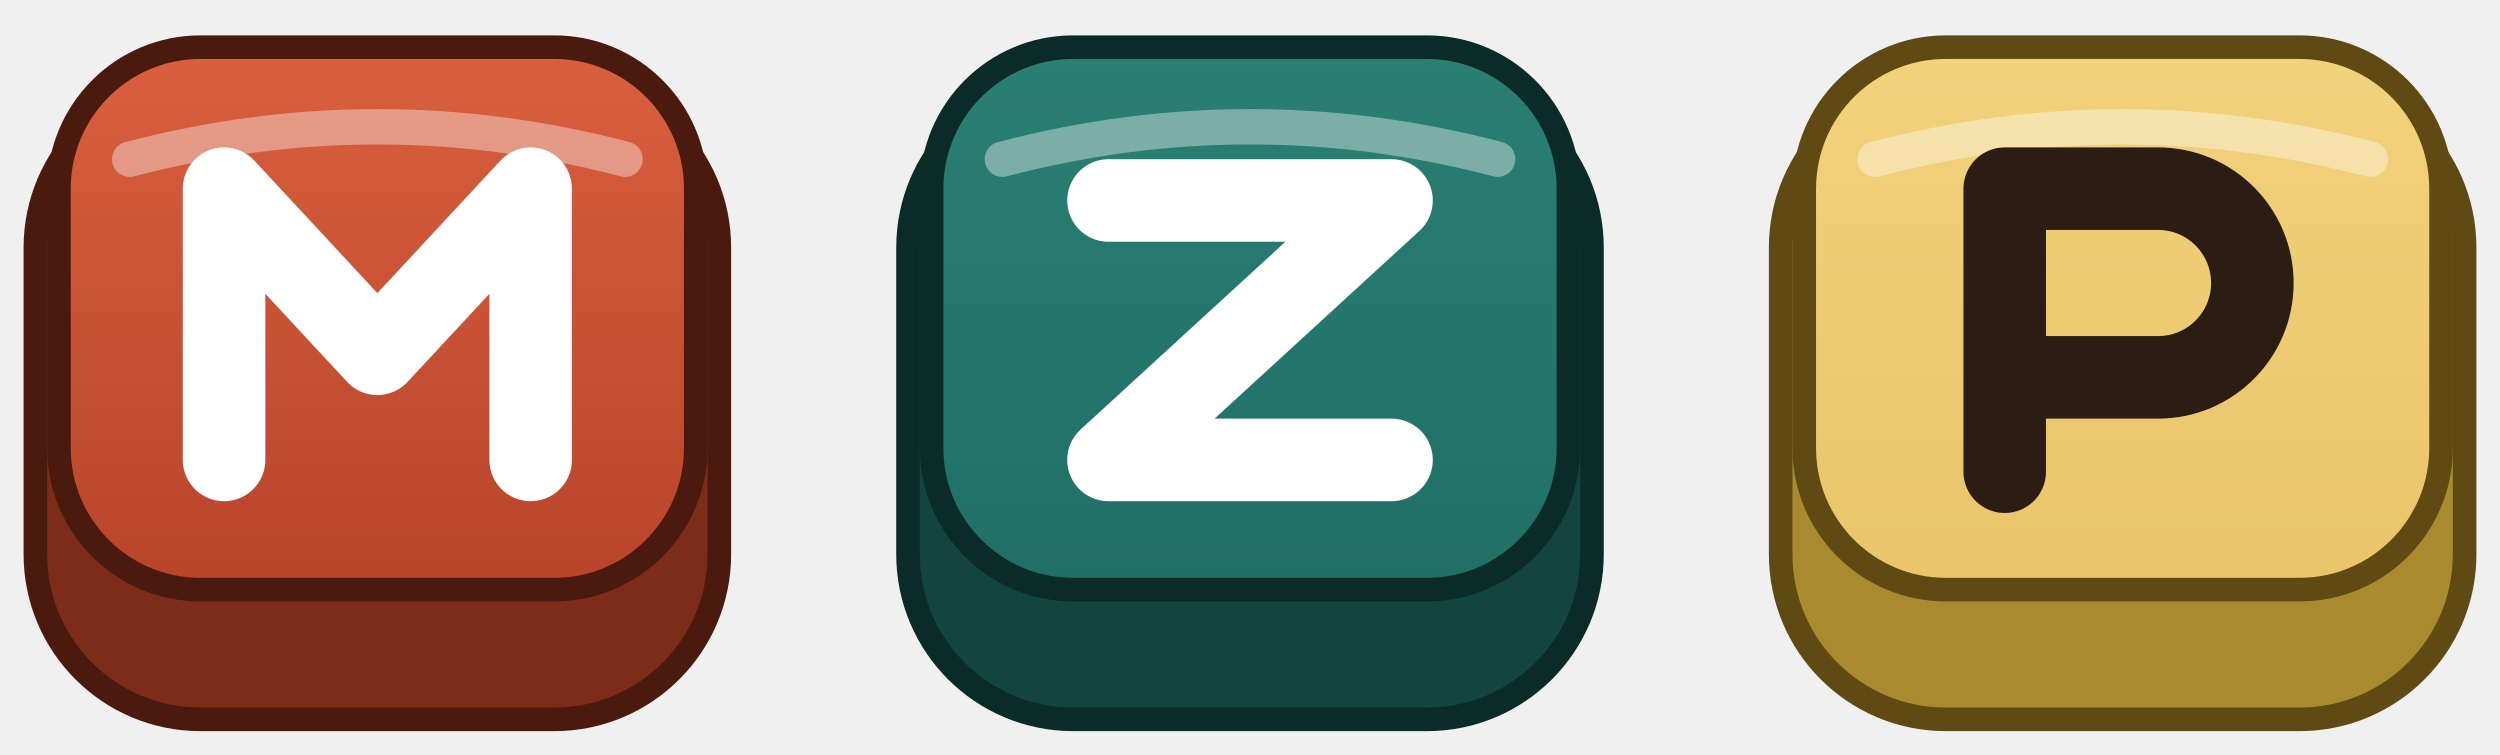
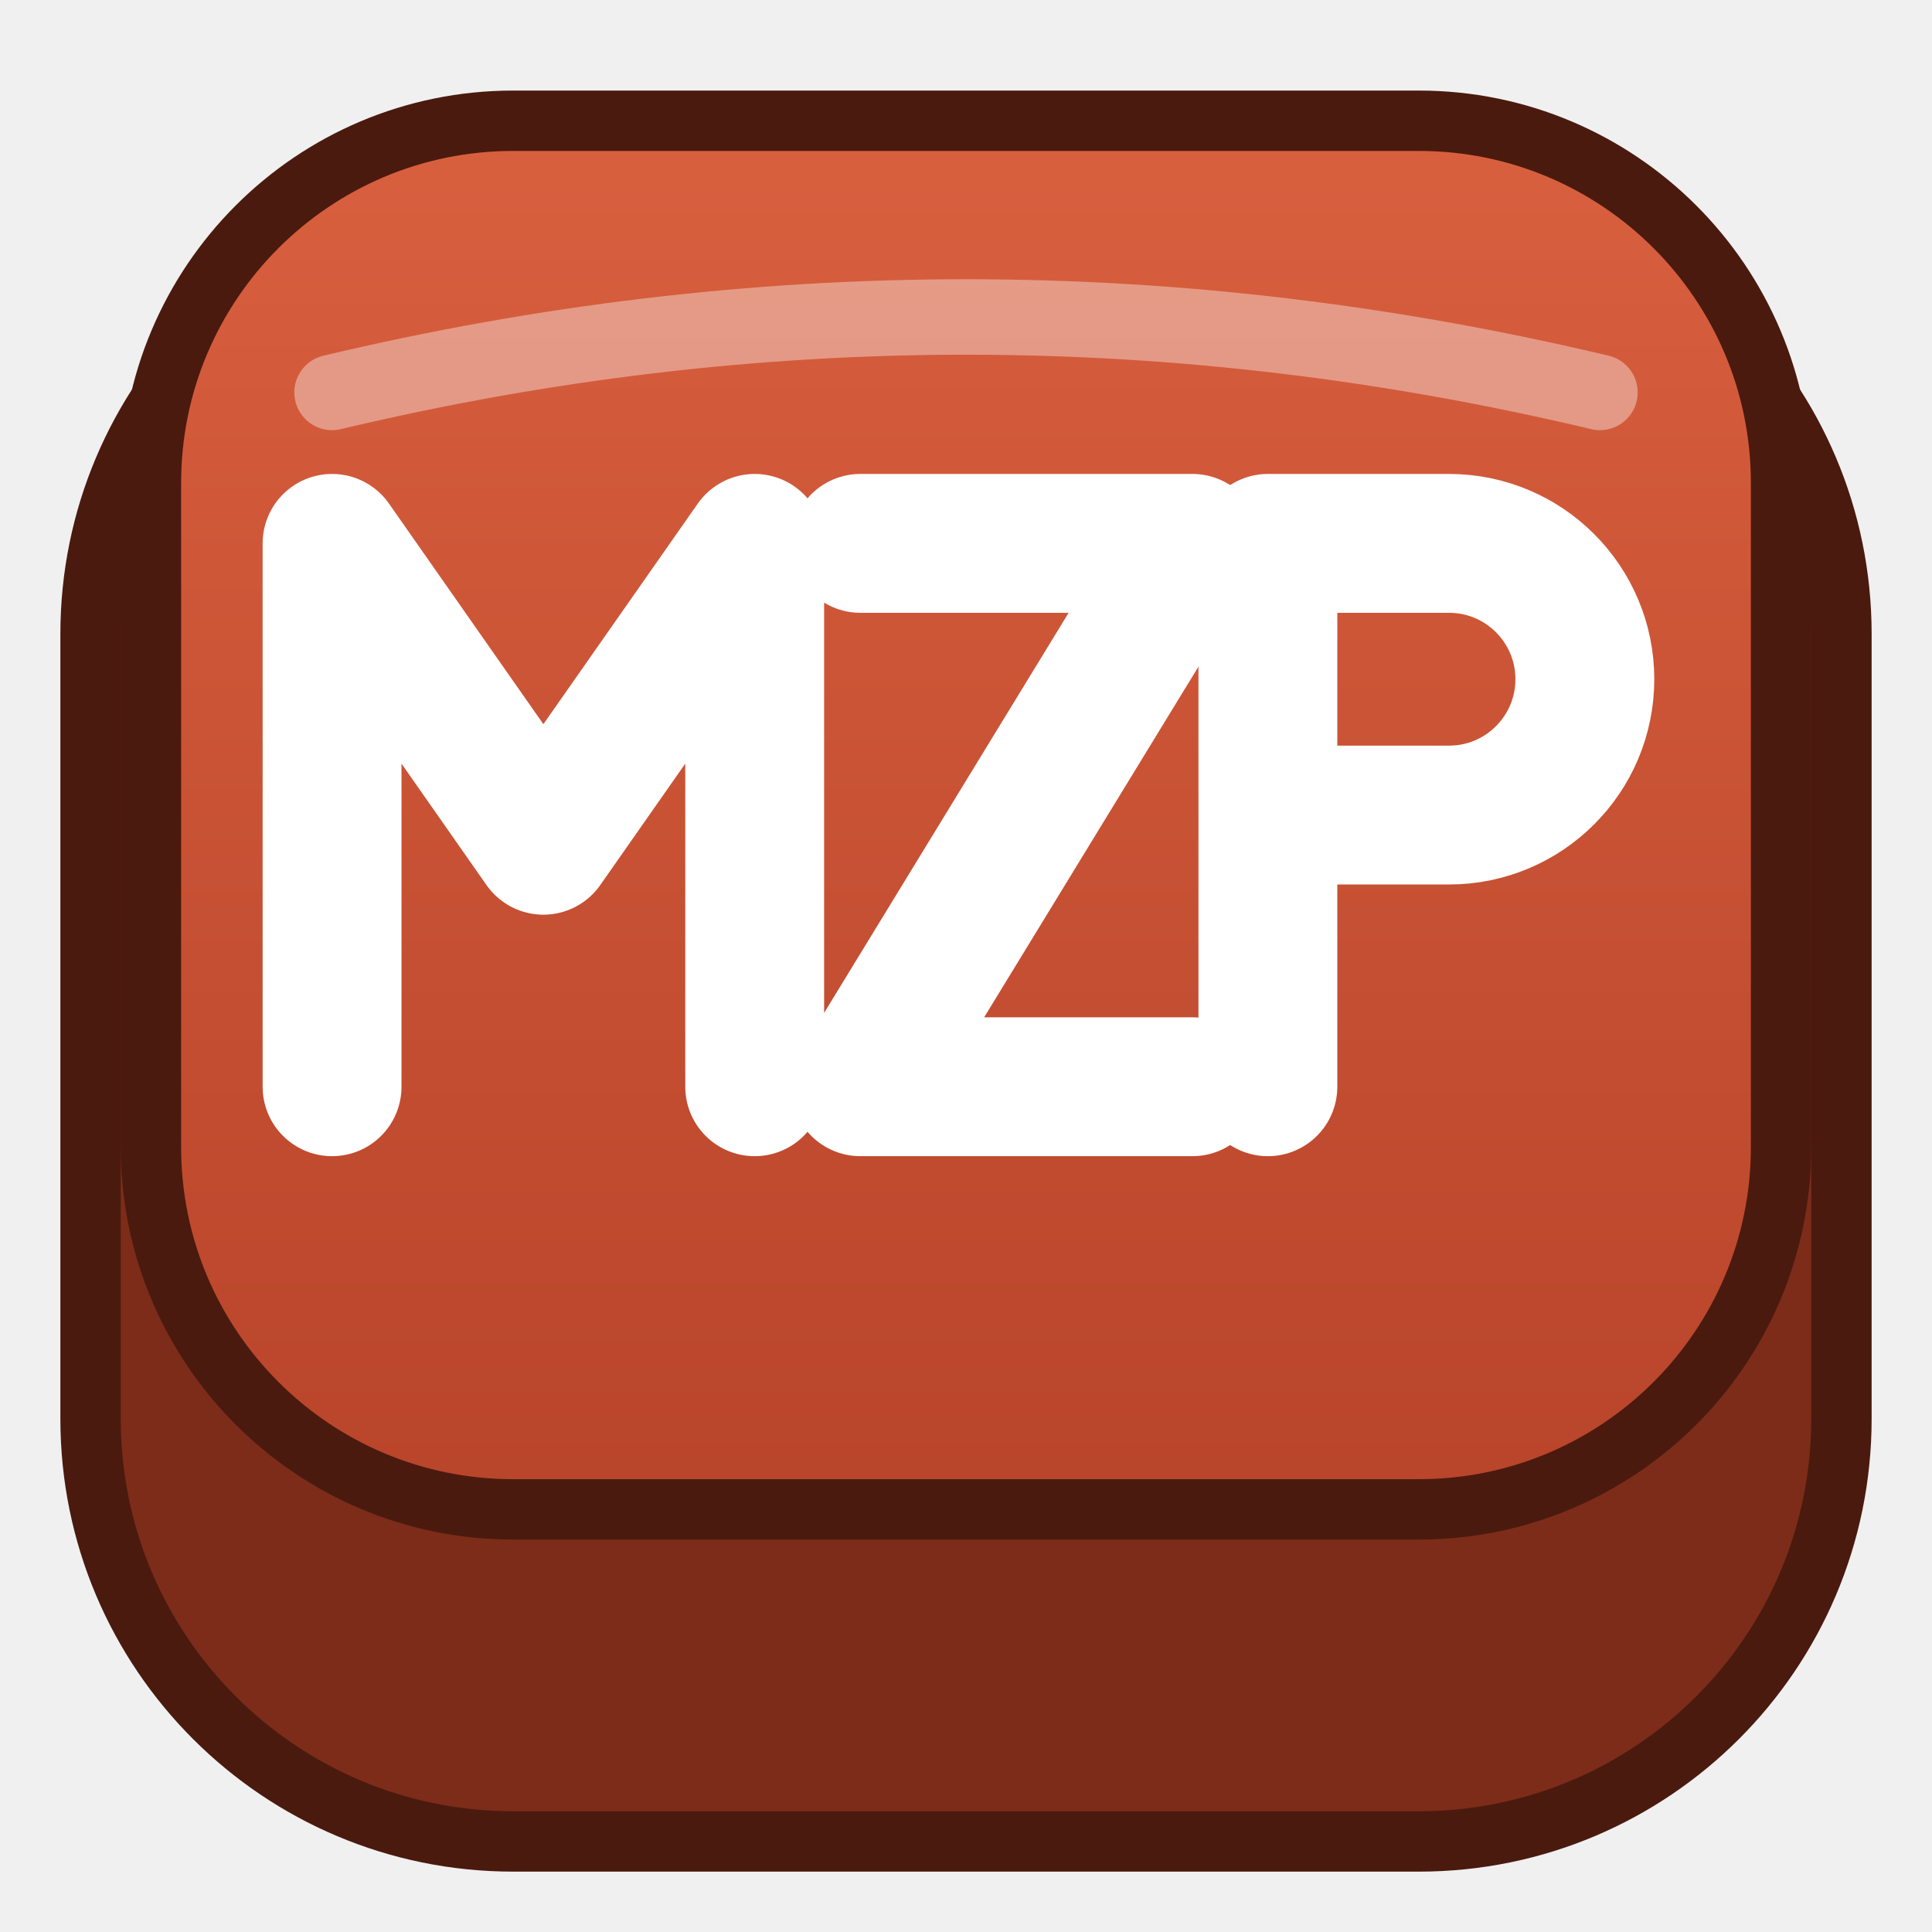
- <svg xmlns="http://www.w3.org/2000/svg" viewBox="0 0 212 64" role="img" aria-label="MZP">
+ <svg xmlns="http://www.w3.org/2000/svg" viewBox="0 0 64 64" role="img" aria-label="MZP">
  <defs>
    <linearGradient id="f-d9603f" x1="0" y1="0" x2="0" y2="1">
      <stop offset="0" stop-color="#d9603f" />
      <stop offset="1" stop-color="#b8442a" />
    </linearGradient>
-     <linearGradient id="f-2a7f73" x1="0" y1="0" x2="0" y2="1">
-       <stop offset="0" stop-color="#2a7f73" />
-       <stop offset="1" stop-color="#1f6f66" />
-     </linearGradient>
-     <linearGradient id="f-f2d27c" x1="0" y1="0" x2="0" y2="1">
-       <stop offset="0" stop-color="#f2d27c" />
-       <stop offset="1" stop-color="#e9c46a" />
-     </linearGradient>
  </defs>
-   <g>
-     <rect x="3" y="7" width="58" height="54" rx="14" fill="#7d2c19" stroke="#4a1a0e" stroke-width="2" />
-     <rect x="5" y="4" width="54" height="46" rx="12" fill="url(#f-d9603f)" stroke="#4a1a0e" stroke-width="2" />
-     <path d="M11 13.5 Q32 8 53 13.5" stroke="#fff" stroke-opacity=".38" stroke-width="3" stroke-linecap="round" fill="none" />
-     <path d="M19 39 V16 L32 30 L45 16 V39" stroke="#ffffff" stroke-width="7" stroke-linecap="round" stroke-linejoin="round" fill="none" />
-   </g>
-   <g transform="translate(74 0)">
-     <rect x="3" y="7" width="58" height="54" rx="14" fill="#124540" stroke="#0b2b28" stroke-width="2" />
-     <rect x="5" y="4" width="54" height="46" rx="12" fill="url(#f-2a7f73)" stroke="#0b2b28" stroke-width="2" />
-     <path d="M11 13.5 Q32 8 53 13.5" stroke="#fff" stroke-opacity=".38" stroke-width="3" stroke-linecap="round" fill="none" />
-     <path d="M20 17 H44 L20 39 H44" stroke="#ffffff" stroke-width="7" stroke-linecap="round" stroke-linejoin="round" fill="none" />
-   </g>
-   <g transform="translate(148 0)">
-     <rect x="3" y="7" width="58" height="54" rx="14" fill="#a98a2f" stroke="#5e4a12" stroke-width="2" />
-     <rect x="5" y="4" width="54" height="46" rx="12" fill="url(#f-f2d27c)" stroke="#5e4a12" stroke-width="2" />
-     <path d="M11 13.5 Q32 8 53 13.5" stroke="#fff" stroke-opacity=".38" stroke-width="3" stroke-linecap="round" fill="none" />
-     <path d="M22 40 V16 H35 A8 8 0 0 1 35 32 H22" stroke="#2b1d14" stroke-width="7" stroke-linecap="round" stroke-linejoin="round" fill="none" />
-   </g>
+   <rect x="3" y="7" width="58" height="54" rx="14" fill="#7d2c19" stroke="#4a1a0e" stroke-width="2" />
+   <rect x="5" y="4" width="54" height="46" rx="12" fill="url(#f-d9603f)" stroke="#4a1a0e" stroke-width="2" />
+   <path d="M11 13 Q32 8 53 13" stroke="#fff" stroke-opacity=".38" stroke-width="2.5" stroke-linecap="round" fill="none" />
+   <path d="M11 36 V18 L18 28 L25 18 V36" stroke="#ffffff" stroke-width="4.6" stroke-linecap="round" stroke-linejoin="round" fill="none" />
+   <path d="M28.5 18 H39.5 L28.5 36 H39.5" stroke="#ffffff" stroke-width="4.6" stroke-linecap="round" stroke-linejoin="round" fill="none" />
+   <path d="M42 36 V18 H48 A4.5 4.5 0 0 1 48 27 H42" stroke="#ffffff" stroke-width="4.6" stroke-linecap="round" stroke-linejoin="round" fill="none" />
</svg>
